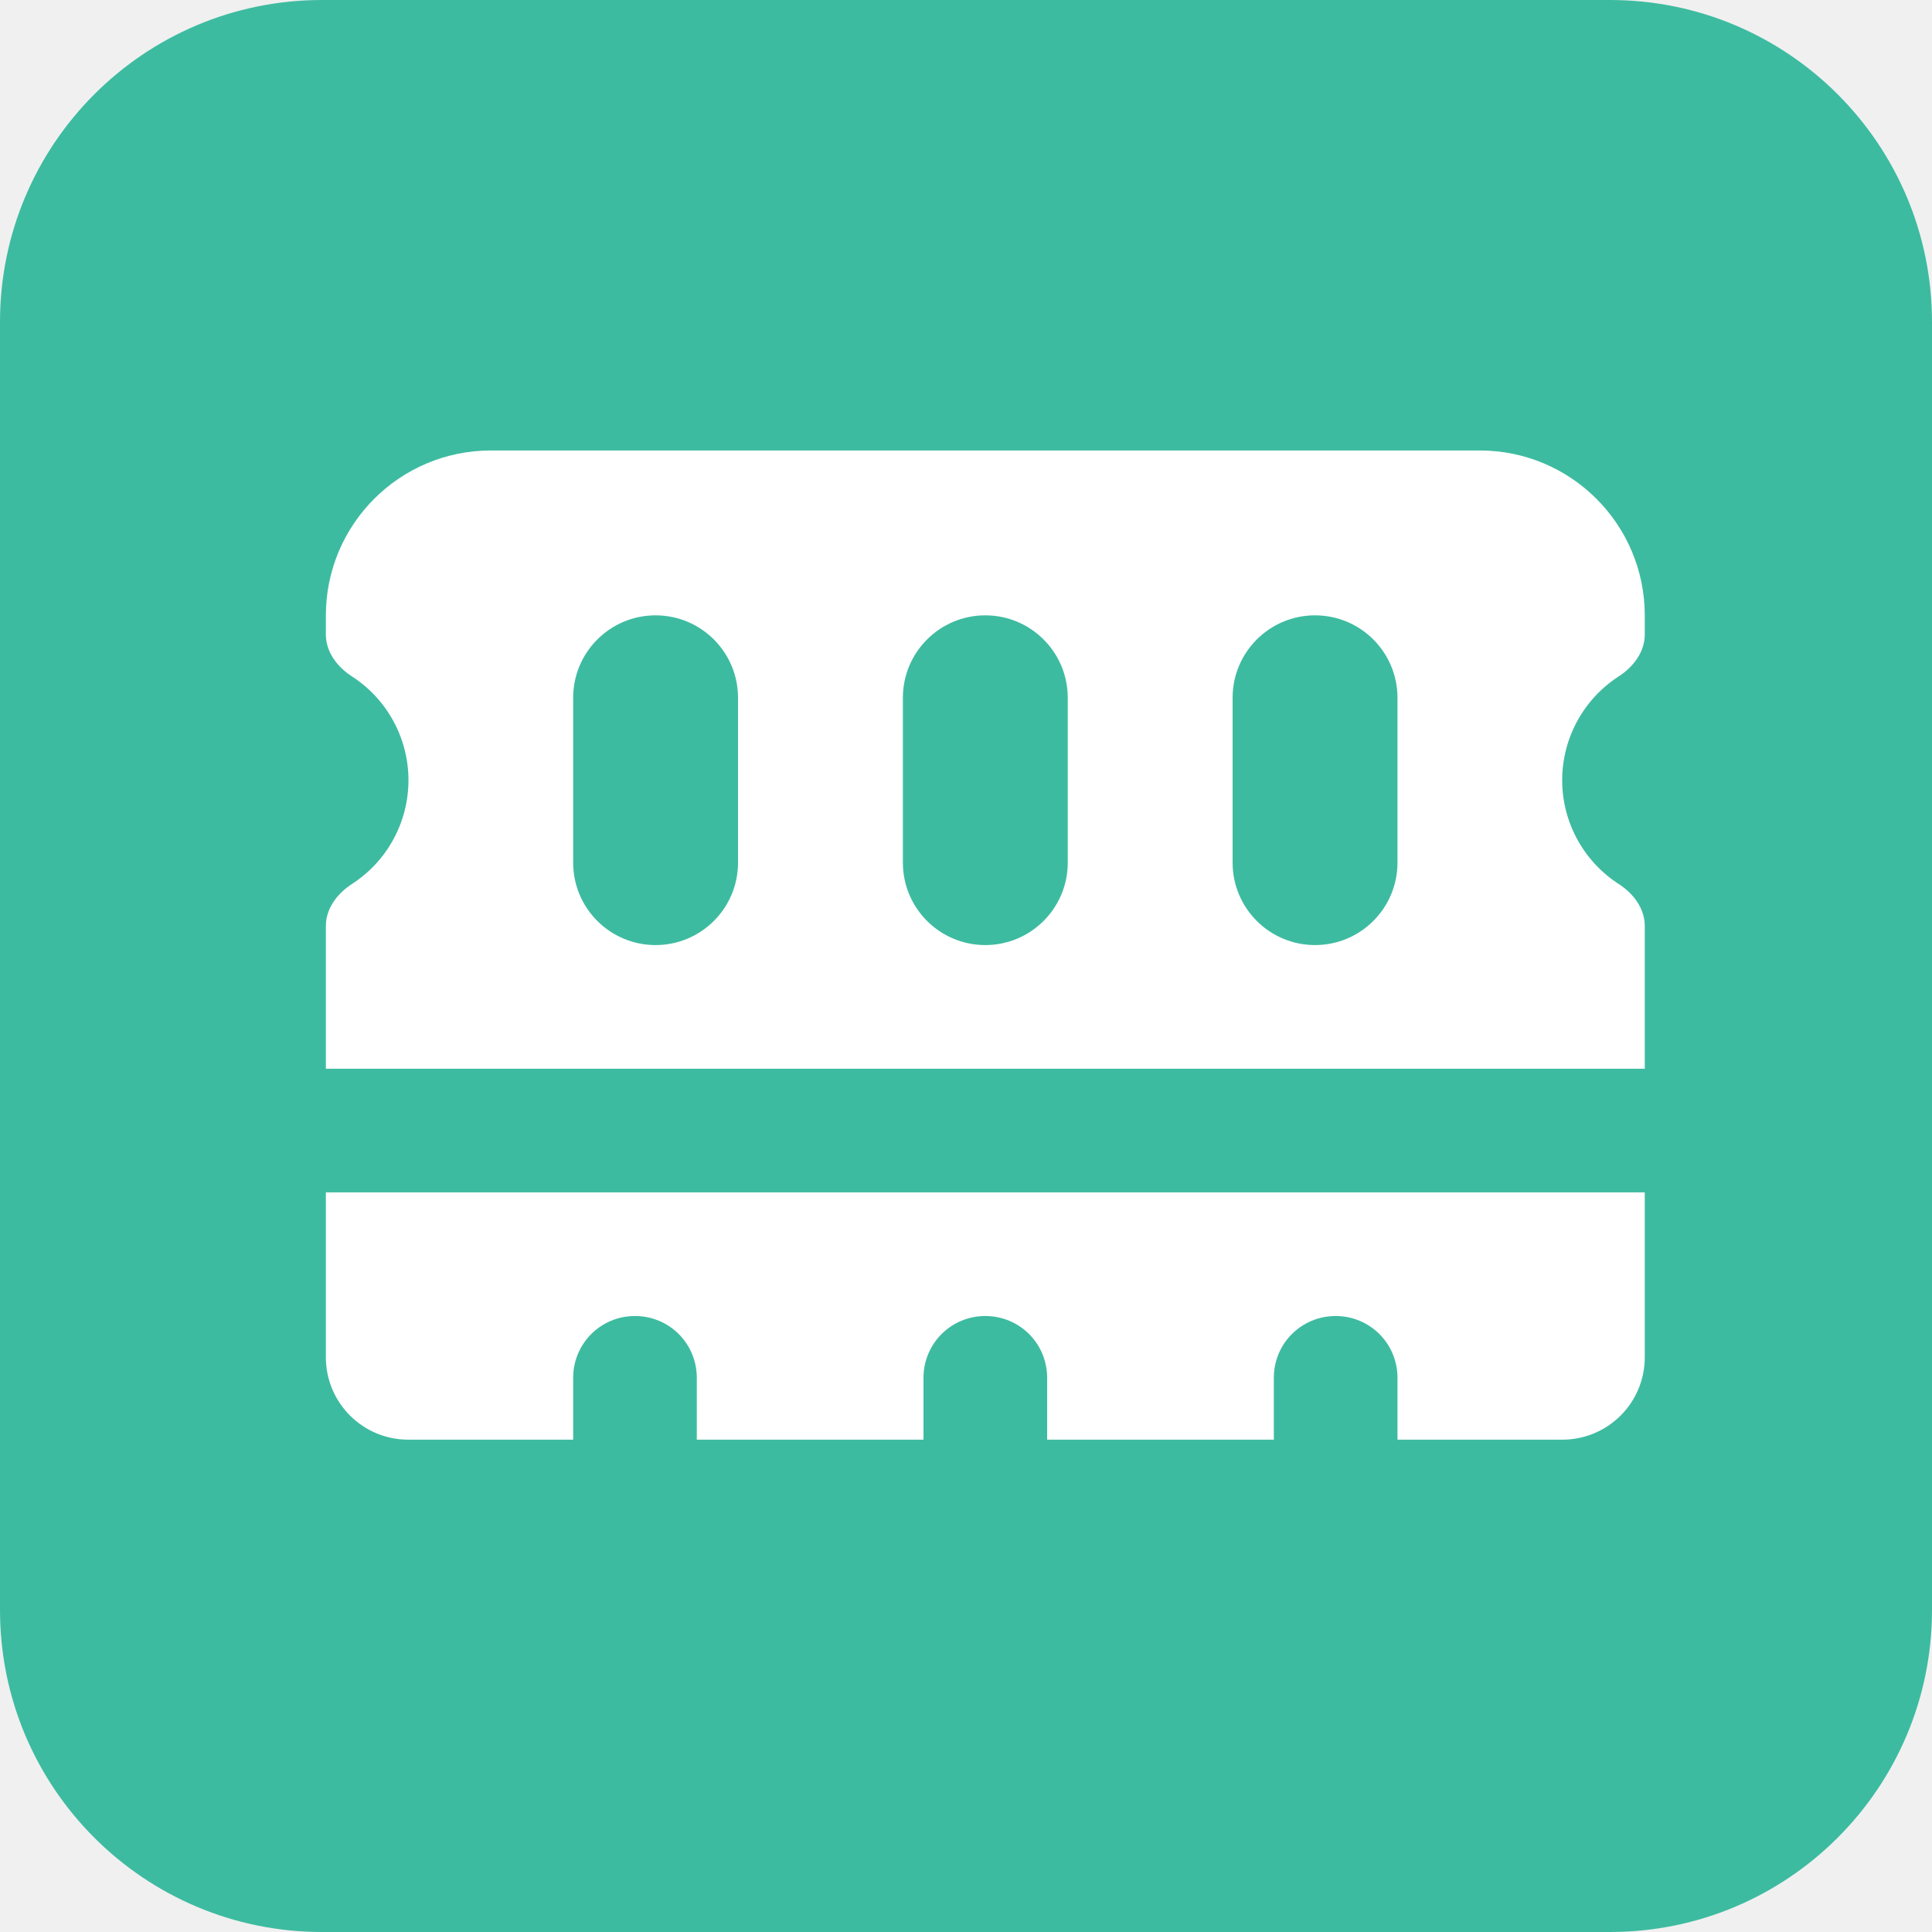
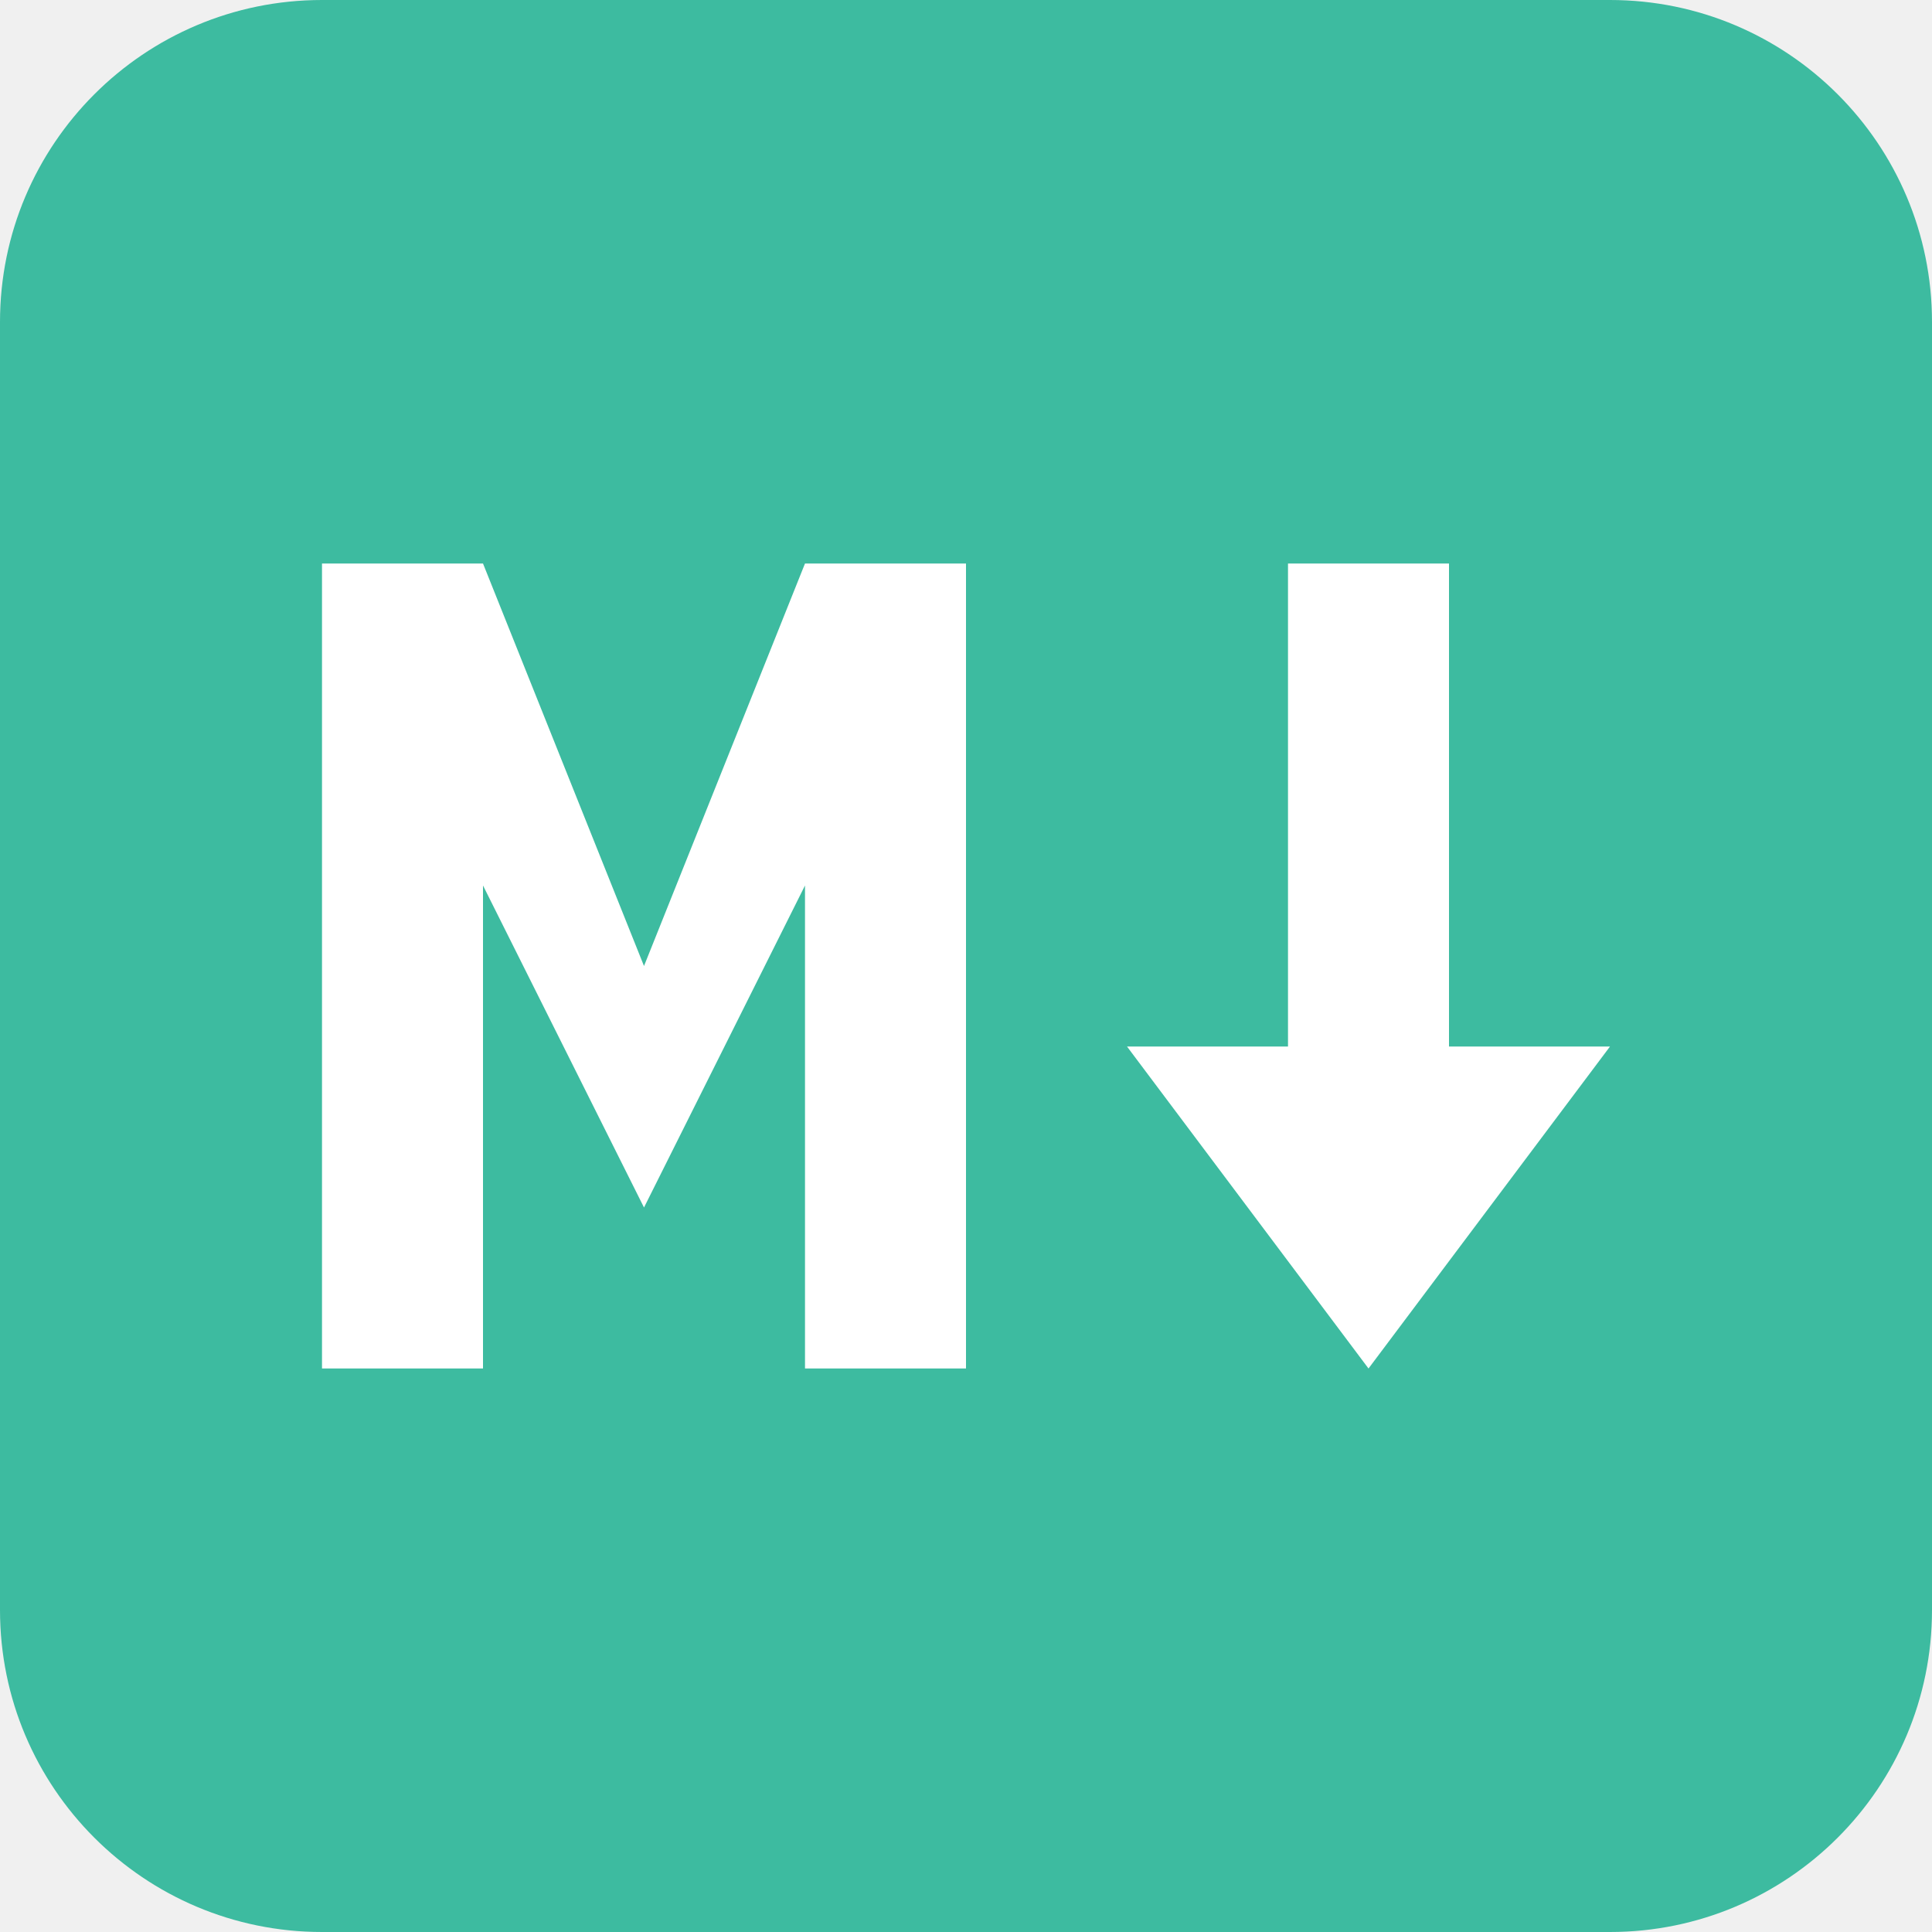
<svg xmlns="http://www.w3.org/2000/svg" viewBox="0 0 24 24">
  <rect width="24" height="24" fill="#3dbba0" rx="4" ry="4" />
-   <path fill="#fff" d="M6.096 5.596a2.05 2.05 0 0 0-2.048 2.048v.237c0 .217.14.403.323.521a1.535 1.535 0 0 1 0 2.58c-.182.118-.323.304-.323.521v1.773h16.384v-1.773c0-.217-.14-.403-.323-.521a1.535 1.535 0 0 1 0-2.58c.182-.118.323-.304.323-.521v-.237a2.05 2.05 0 0 0-2.048-2.048zM20.432 16.86v-2.048H4.048v2.048c0 .566.458 1.024 1.024 1.024H7.12v-.768c0-.426.342-.768.768-.768s.768.342.768.768v.768h2.816v-.768c0-.426.342-.768.768-.768s.768.342.768.768v.768h2.816v-.768c0-.426.342-.768.768-.768s.768.342.768.768v.768h2.048c.566 0 1.024-.458 1.024-1.024M9.168 8.668v2.048a1.023 1.023 0 1 1-2.048 0V8.668a1.023 1.023 0 1 1 2.048 0m4.096 0v2.048a1.023 1.023 0 1 1-2.048 0V8.668a1.023 1.023 0 1 1 2.048 0m4.096 0v2.048a1.023 1.023 0 1 1-2.048 0V8.668a1.023 1.023 0 1 1 2.048 0" />
+   <path fill="#fff" d="M4 17V7h2l2 5 2-5h2v10h-2v-6l-2 4-2-4v6zm13 0-3-4h2V7h2v6h2z" />
</svg>
